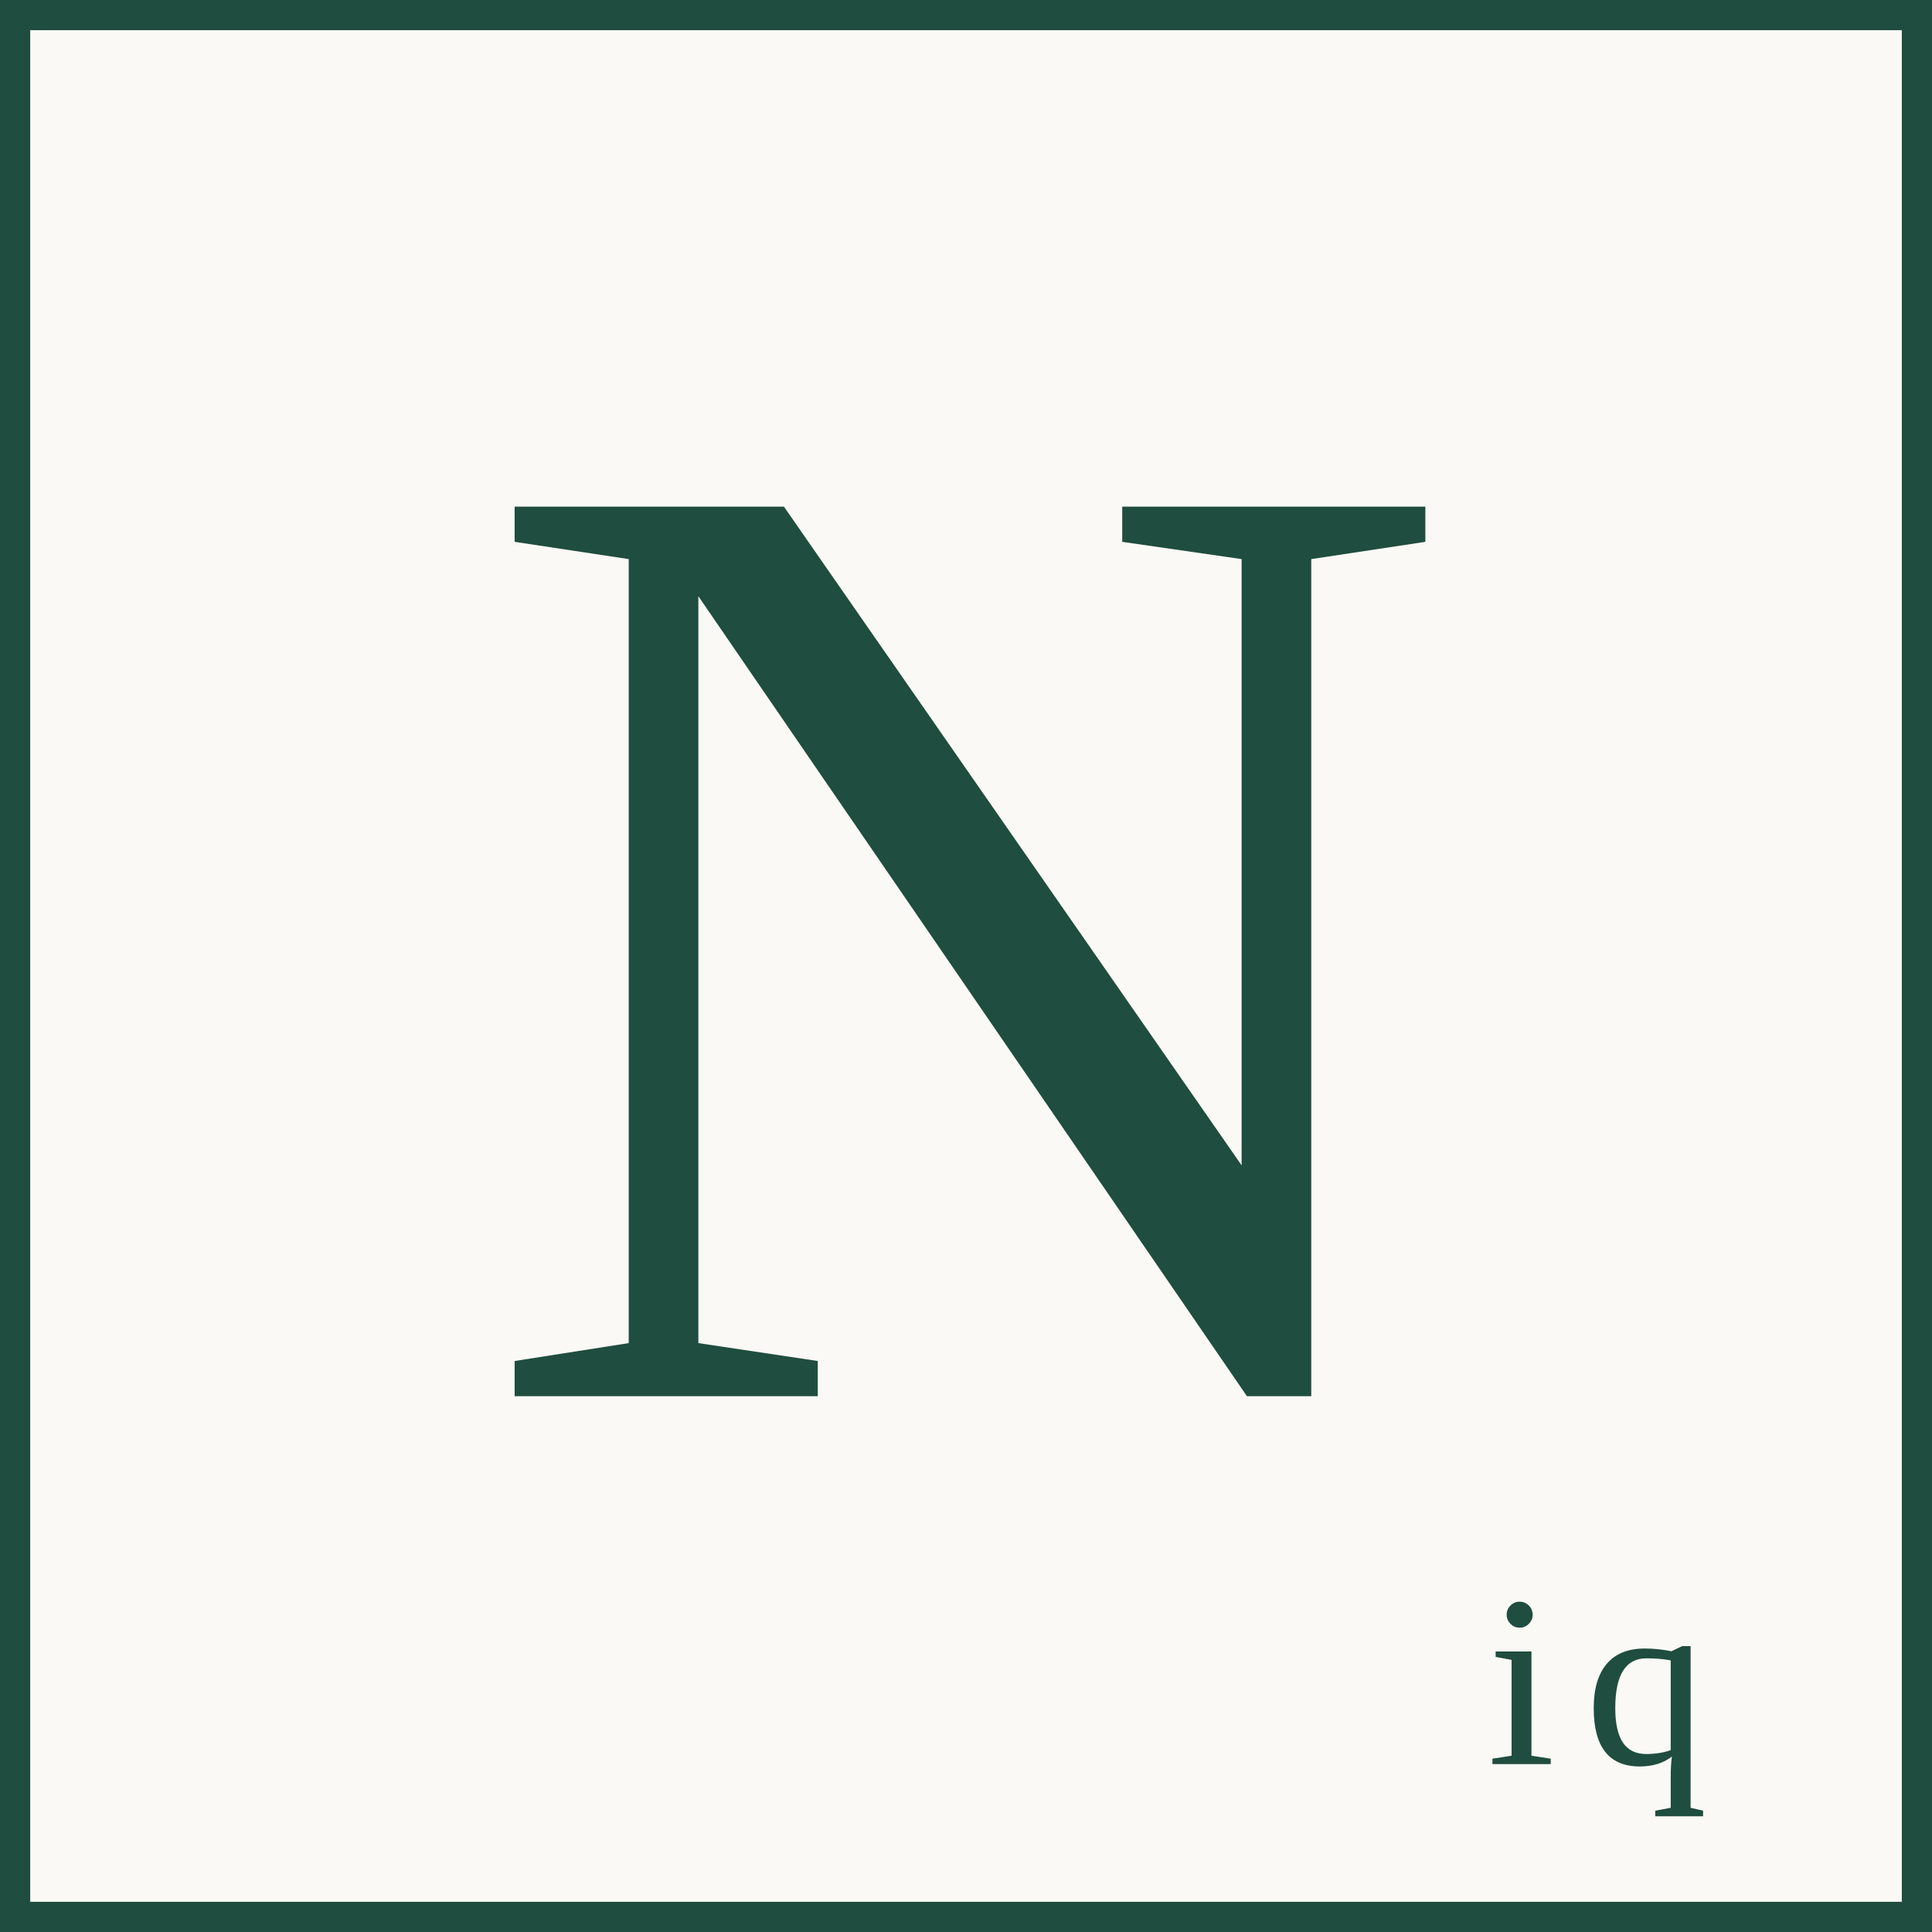
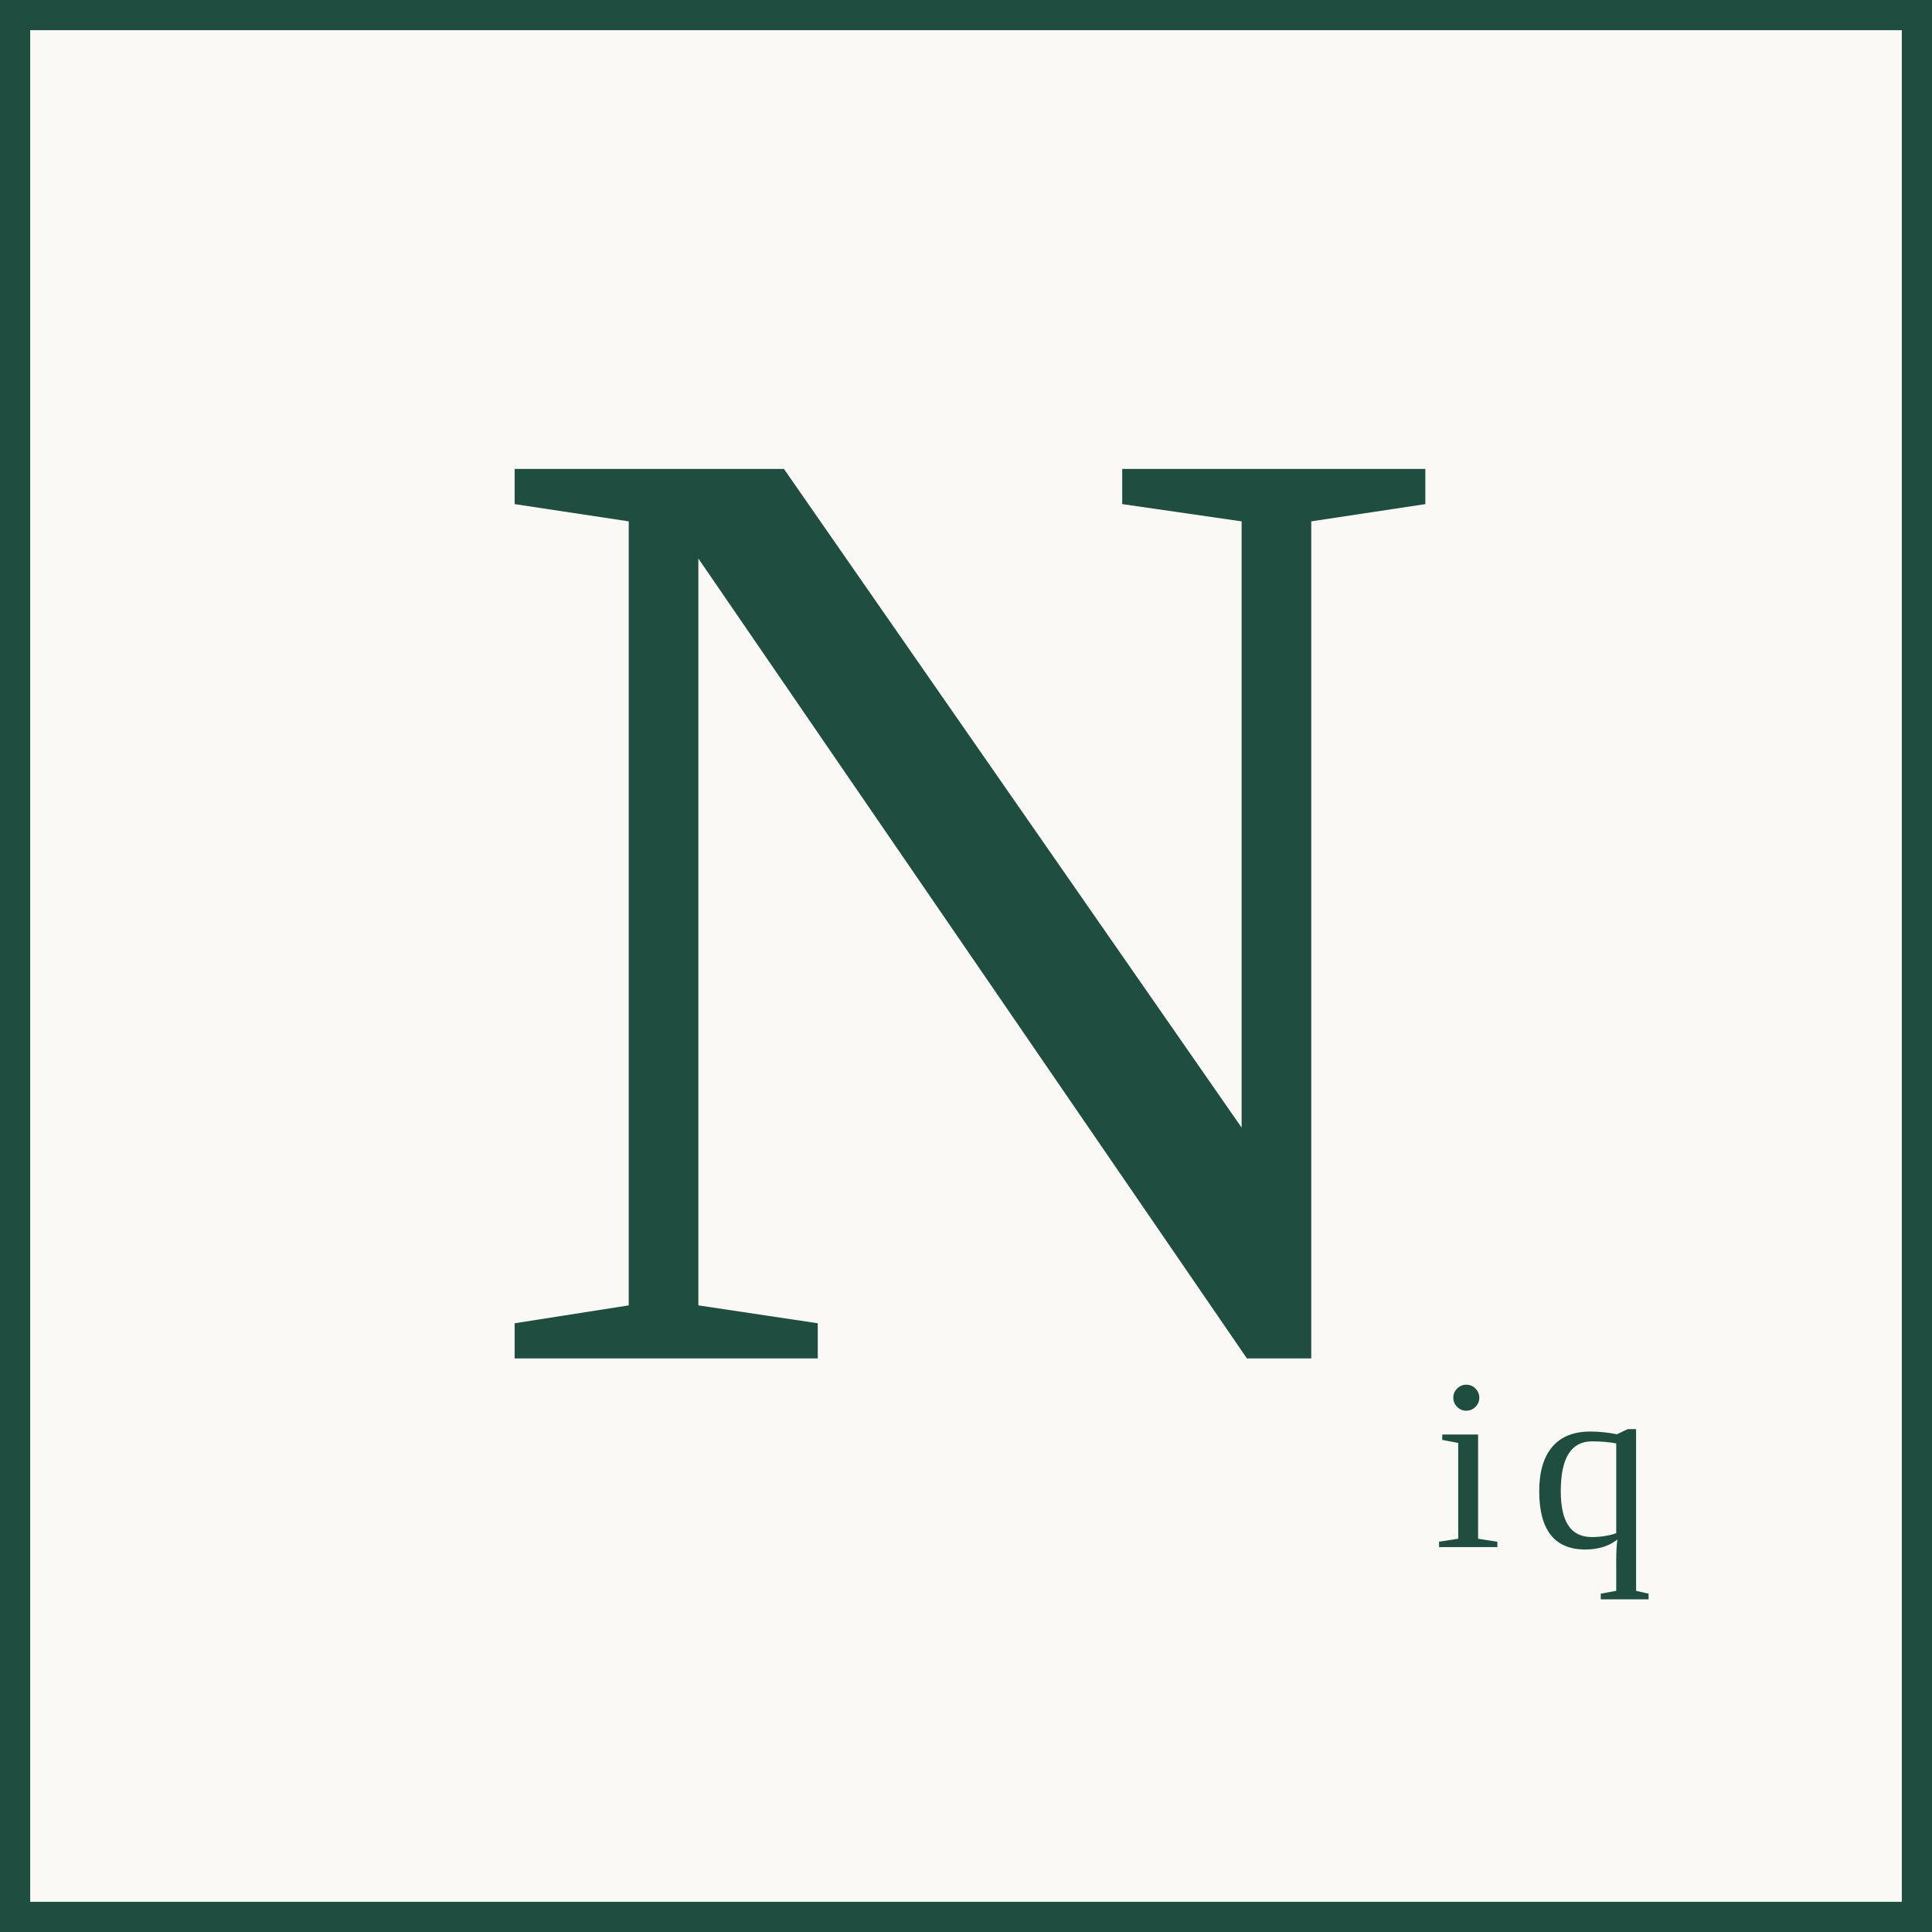
<svg xmlns="http://www.w3.org/2000/svg" viewBox="0 0 1024 1024" width="1024" height="1024">
  <defs />
  <rect width="1024" height="1024" fill="#FAF9F5" />
  <rect x="8" y="8" width="1008" height="1008" fill="none" stroke="#1F4D3F" stroke-width="16" />
-   <text x="512" y="740" class="serif" font-size="720" letter-spacing="-22" fill="#1F4D3F" text-anchor="middle">N</text>
-   <text x="905" y="935" class="mono" font-size="130" letter-spacing="15.6" fill="#1F4D3F" text-anchor="end">iq</text>
+   <text x="512" y="720" class="serif" font-size="720" letter-spacing="-22" fill="#1F4D3F" text-anchor="middle">N</text>
+   <text x="760" y="820" class="mono" font-size="130" letter-spacing="15" fill="#1F4D3F" text-anchor="start">iq</text>
</svg>
